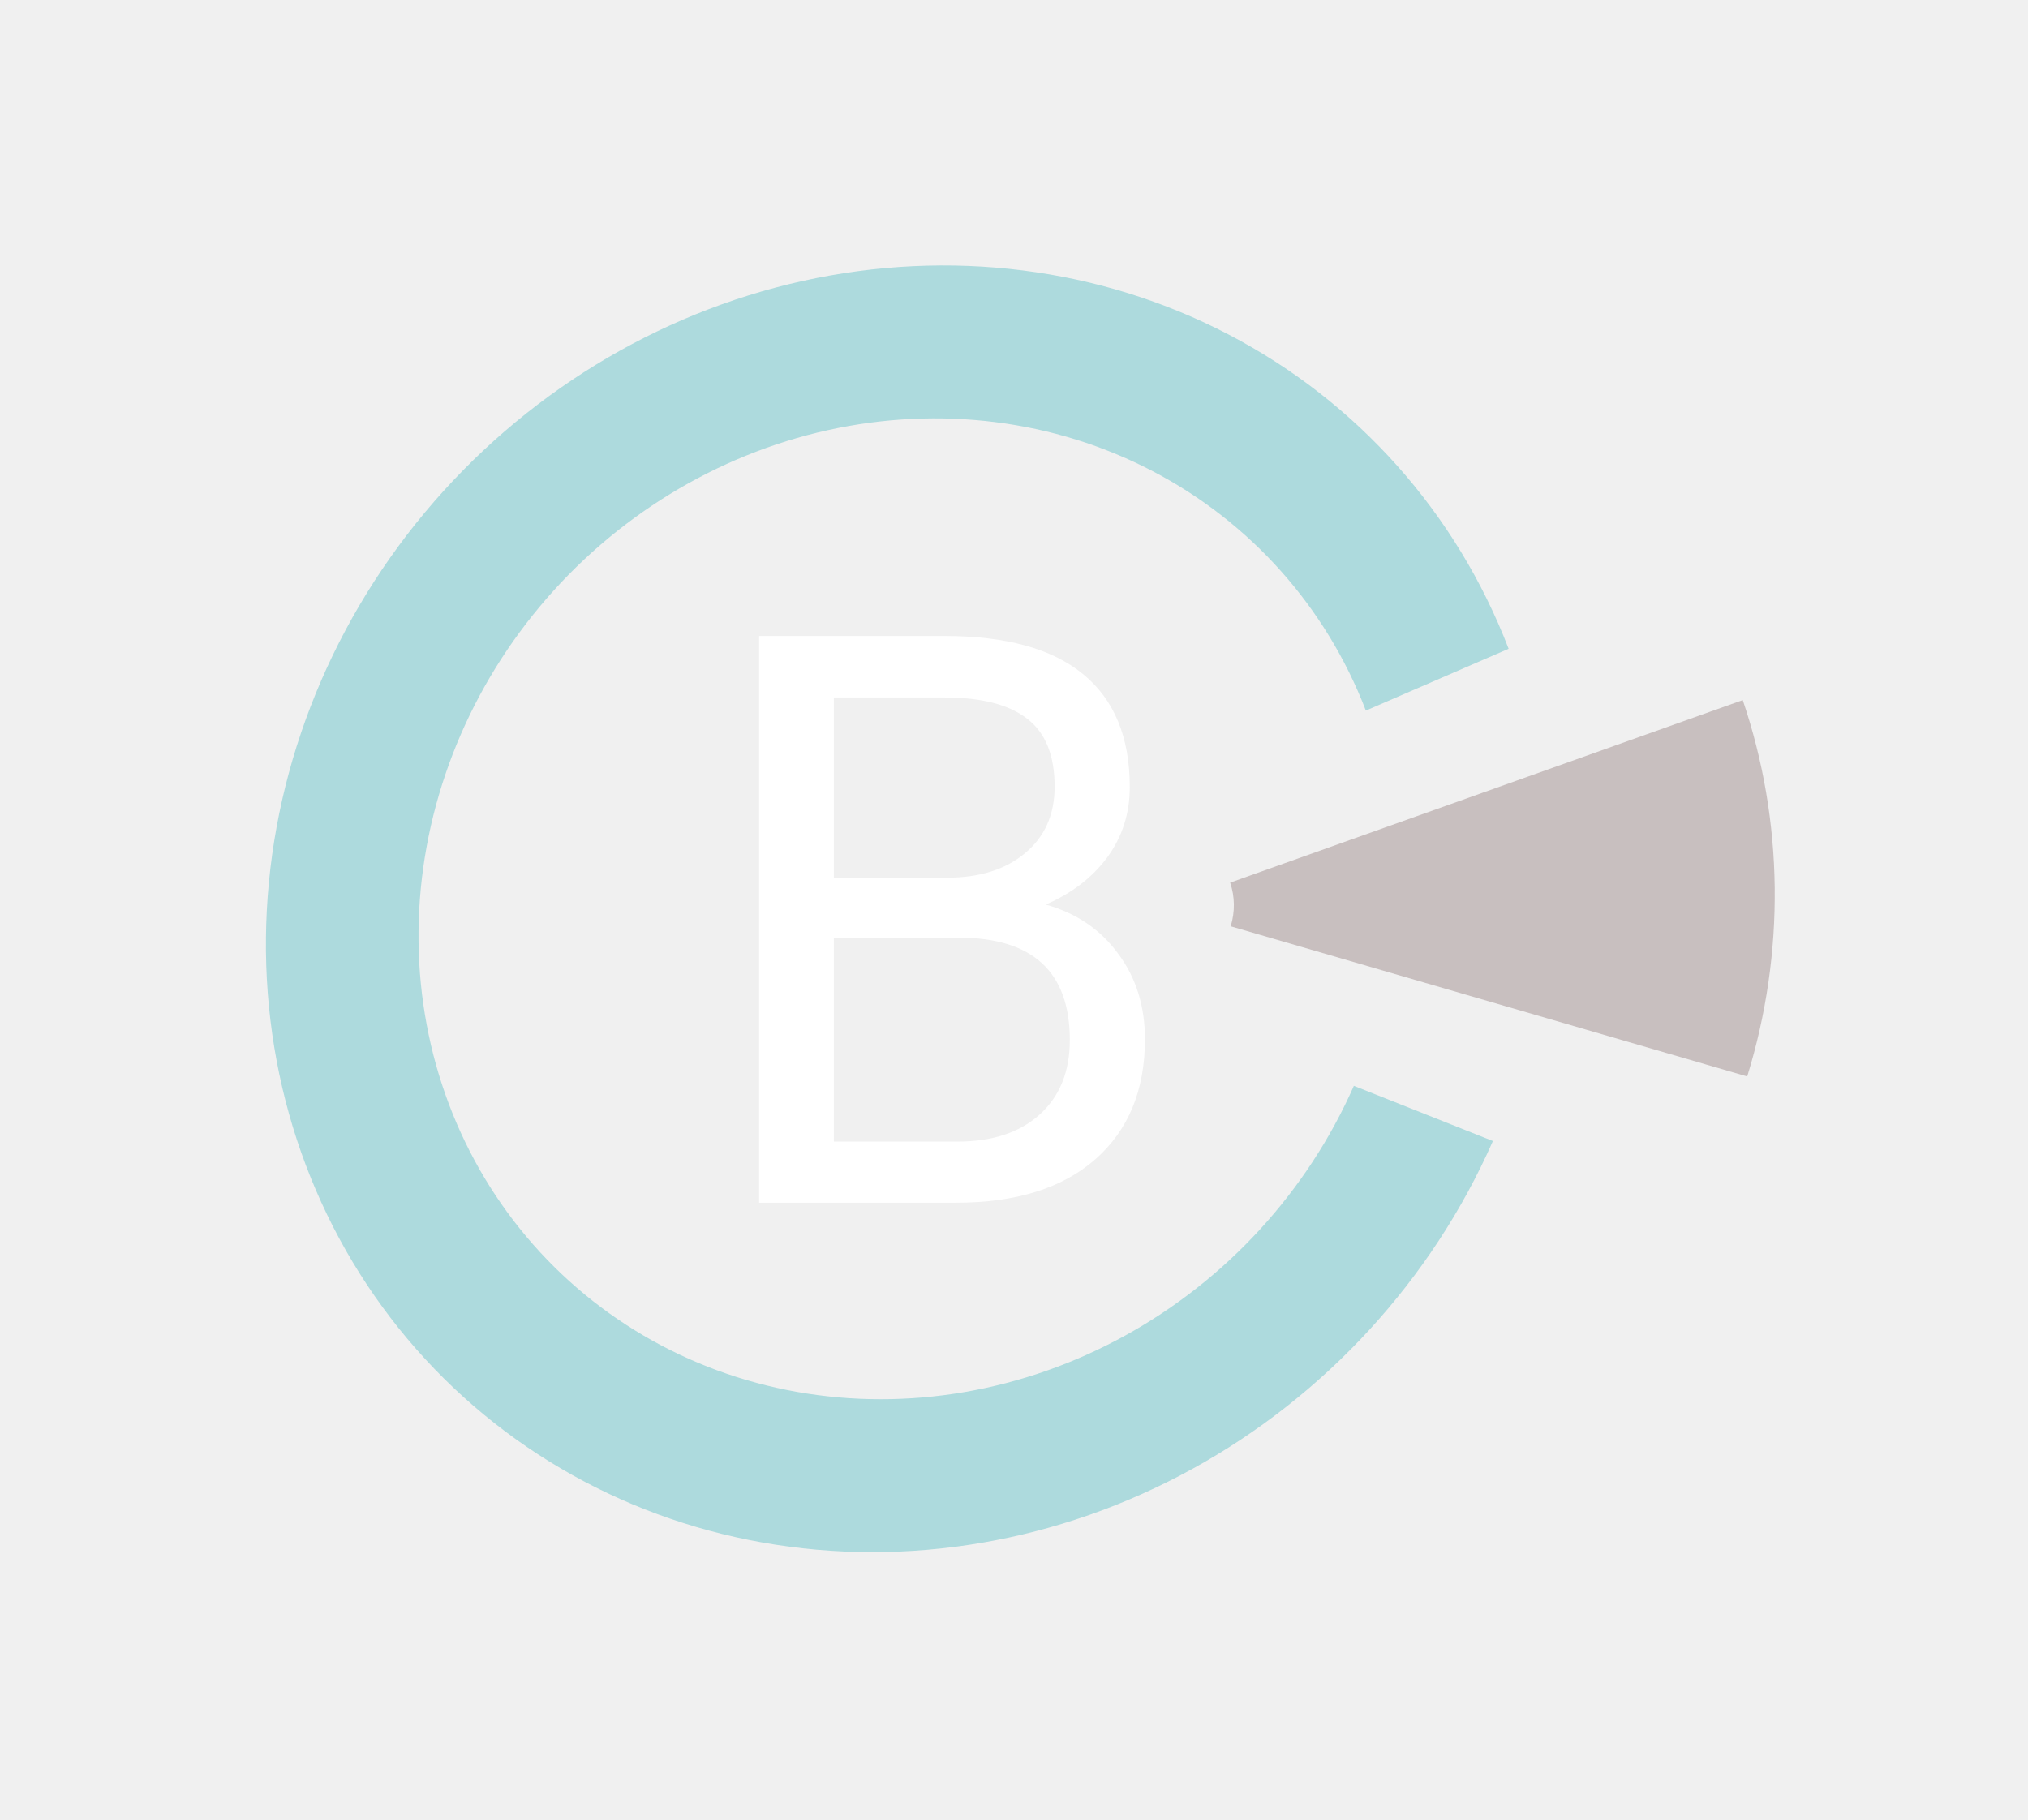
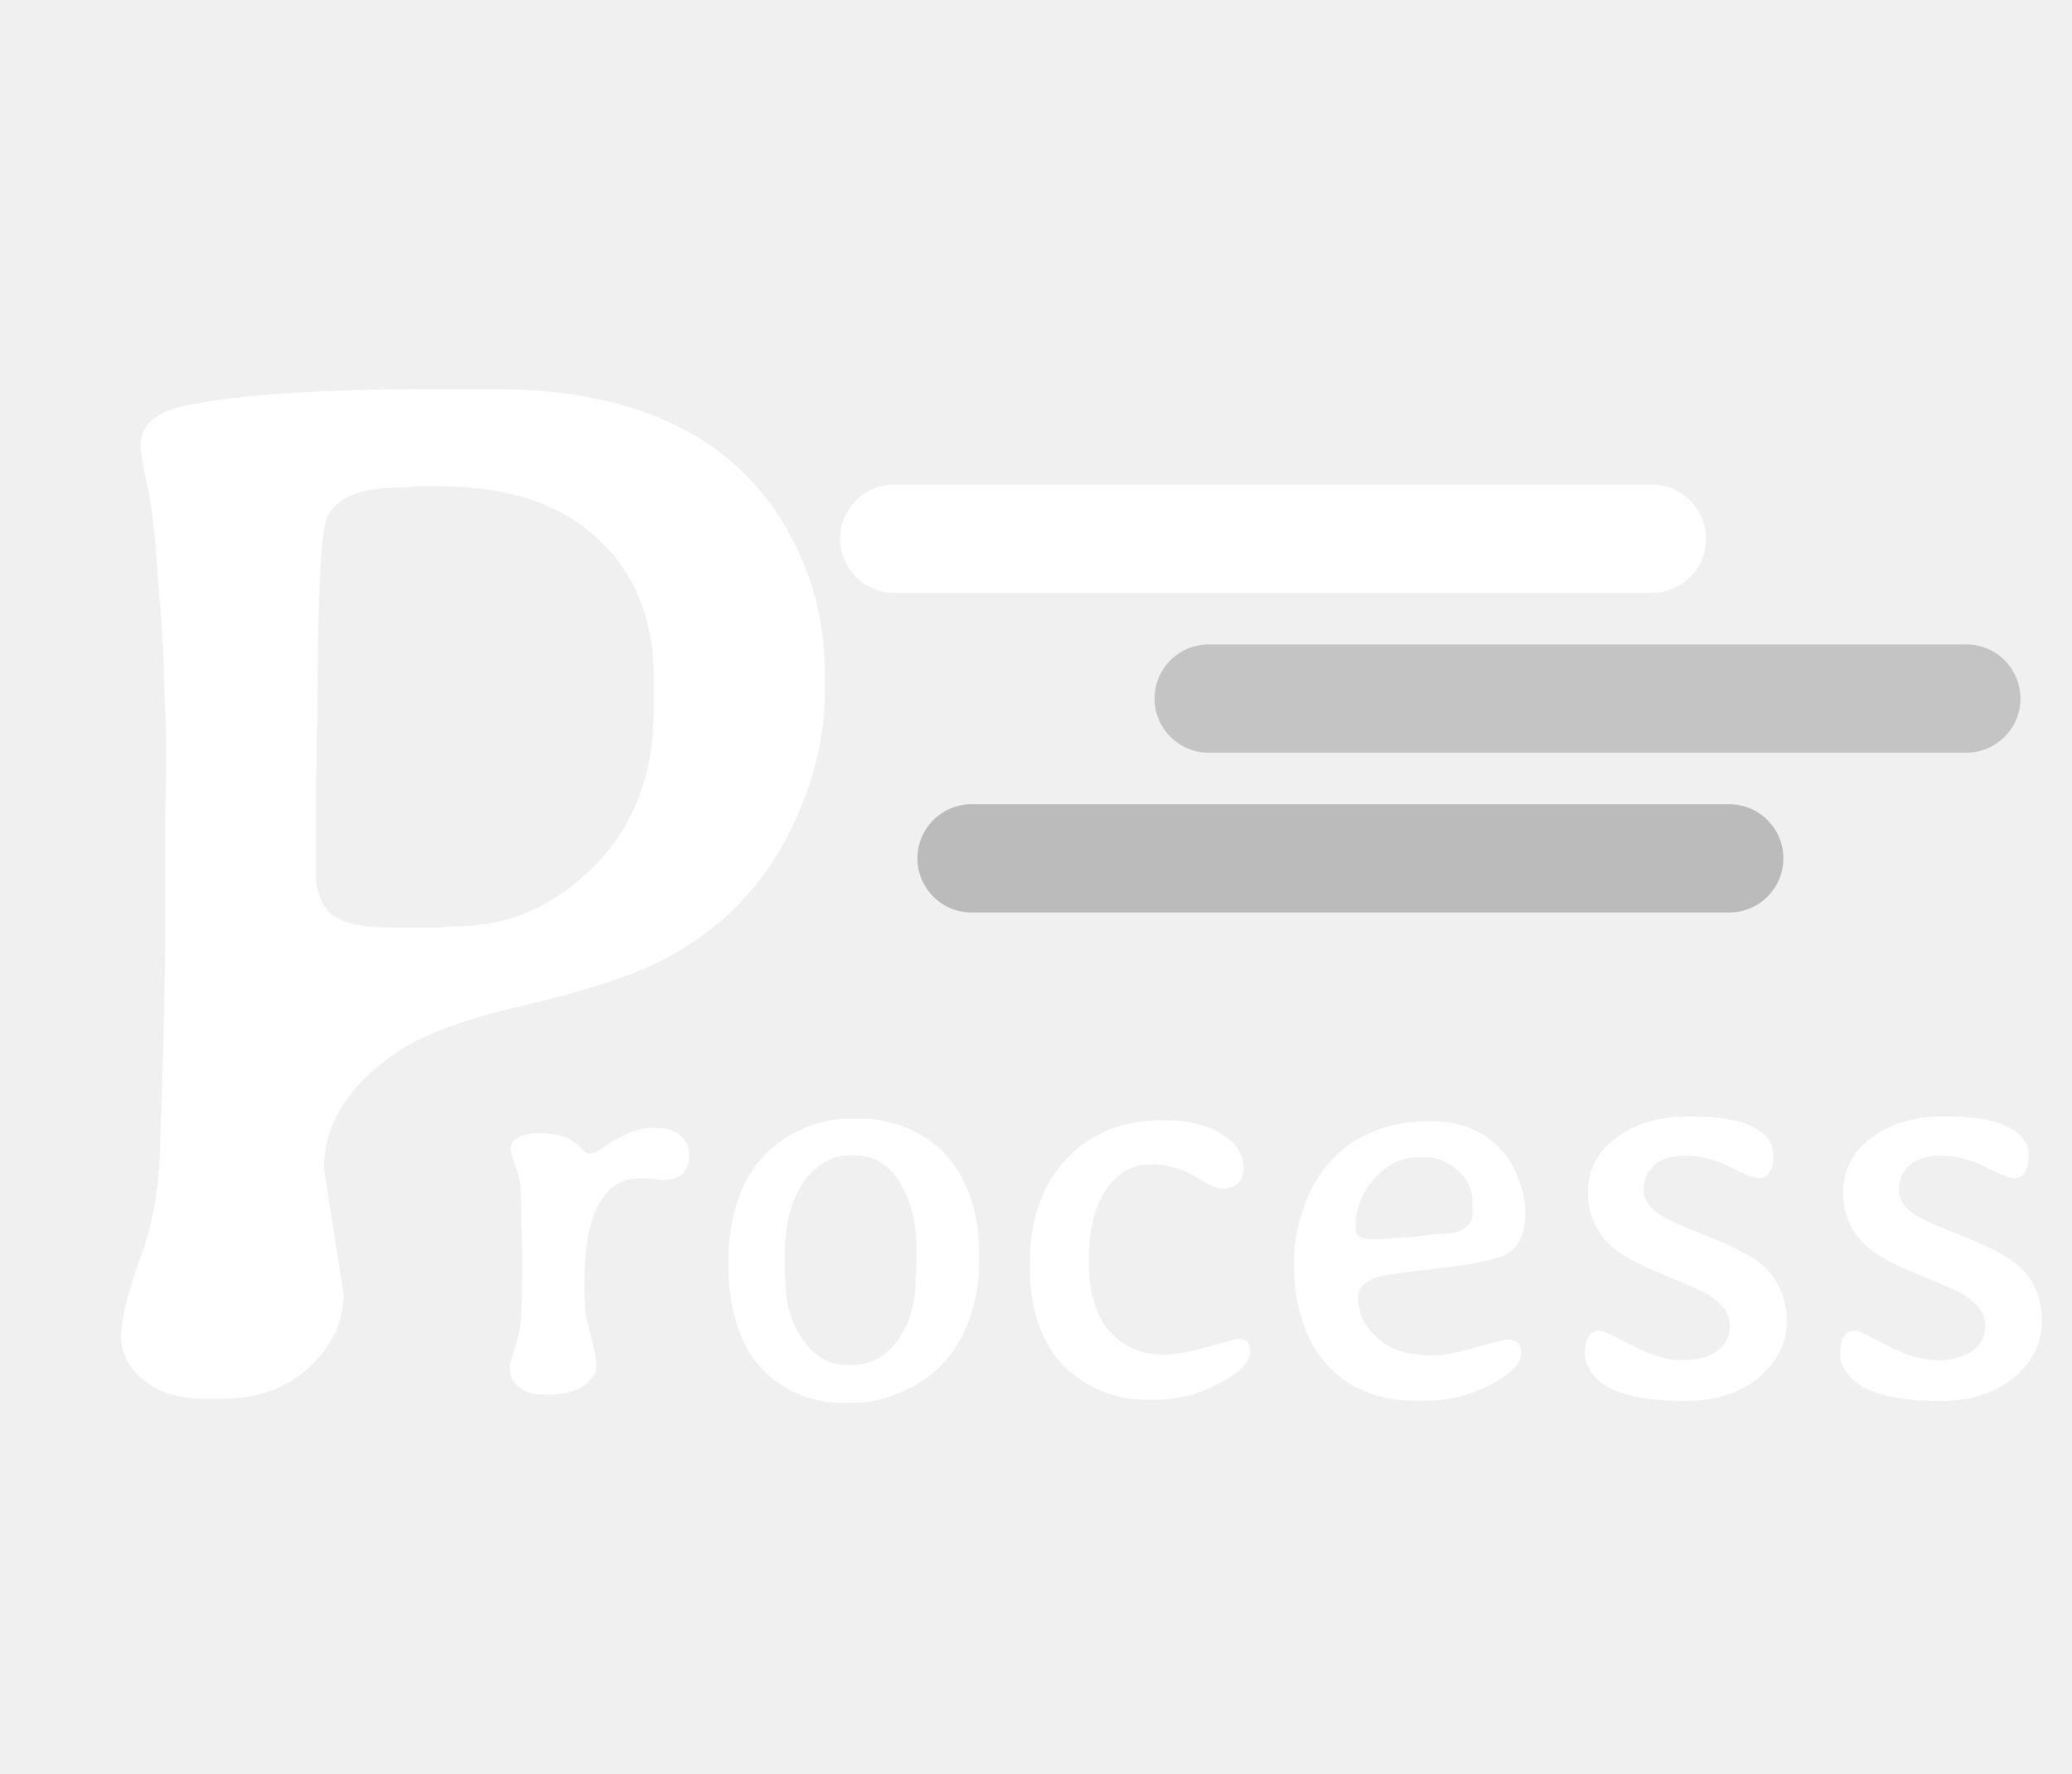
- <svg xmlns="http://www.w3.org/2000/svg" width="585" height="525" viewBox="0 0 585 525" fill="none">
-   <path d="M504.002 310.58C515.02 274.922 514.571 236.919 502.718 201.98L354.854 254.649C356.229 258.702 356.281 263.111 355.003 267.248L504.002 310.58Z" fill="#C8BFBF" />
-   <path d="M218.981 347.002V183.486H272.438C290.182 183.486 303.509 187.155 312.418 194.492C321.403 201.829 325.895 212.685 325.895 227.06C325.895 234.697 323.724 241.473 319.381 247.387C315.039 253.227 309.124 257.757 301.637 260.976C310.472 263.447 317.434 268.164 322.526 275.127C327.692 282.015 330.275 290.25 330.275 299.834C330.275 314.508 325.52 326.038 316.012 334.423C306.503 342.809 293.064 347.002 275.695 347.002H218.981ZM240.543 270.522V329.37H276.144C286.176 329.37 294.075 326.787 299.84 321.621C305.68 316.38 308.6 309.192 308.6 300.058C308.6 280.367 297.893 270.522 276.481 270.522H240.543ZM240.543 253.227H273.112C282.545 253.227 290.07 250.869 295.685 246.152C301.375 241.435 304.22 235.034 304.22 226.948C304.22 217.964 301.6 211.45 296.359 207.407C291.118 203.289 283.144 201.23 272.438 201.23H240.543V253.227Z" fill="white" />
-   <path d="M435.183 187.18C420.061 147.9 391.507 115.854 354.385 96.502C317.264 77.149 273.872 71.688 231.602 81.047C189.333 90.407 150.802 114.01 122.575 147.833C94.347 181.656 78.17 223.607 76.799 266.539C75.428 309.47 88.949 350.725 115.057 383.275C141.164 415.825 178.245 437.655 219.979 445.046C261.713 452.437 305.519 444.932 343.934 423.809C382.348 402.686 412.993 369.252 430.648 329.205L390.54 313.279C377.082 343.808 353.72 369.295 324.436 385.397C295.152 401.5 261.758 407.221 229.943 401.587C198.128 395.953 169.862 379.311 149.959 354.498C130.057 329.685 119.75 298.235 120.795 265.508C121.84 232.78 134.172 200.8 155.69 175.016C177.209 149.232 206.581 131.239 238.804 124.104C271.027 116.969 304.105 121.132 332.404 135.885C360.702 150.638 382.47 175.067 393.998 205.011L435.183 187.18Z" fill="#ADDADD" />
+ <svg xmlns="http://www.w3.org/2000/svg" width="402" height="344" viewBox="0 0 402 344" fill="none">
+   <rect x="224" y="125" width="168" height="21" rx="10.5" fill="#C4C4C4" />
+   <rect x="178" y="156" width="168" height="21" rx="10.5" fill="#BBBBBB" />
+   <path d="M61.312 169.531C61.312 173 62.344 175.625 64.406 177.406C66.562 179.094 70.453 179.938 76.078 179.938H84.938C86.625 179.75 87.891 179.656 88.734 179.656C98.672 179.656 107.484 175.812 115.172 168.125C122.953 160.344 126.844 150.172 126.844 137.609V131.422C126.844 120.078 123.188 111.078 115.875 104.422C108.656 97.672 98.344 94.297 84.938 94.297H81.141C79.453 94.484 78.234 94.578 77.484 94.578C69.797 94.578 65.109 96.547 63.422 100.484C62.203 103.297 61.594 116.281 61.594 139.438L61.453 142.109V147.875L61.312 151.953V169.531ZM42.891 271.344H40.078C34.828 271.344 30.75 270.125 27.844 267.688C24.938 265.25 23.484 262.438 23.484 259.25C23.484 255.969 24.75 250.859 27.281 243.922C29.812 236.891 31.078 229.156 31.078 220.719L31.359 214.25C31.453 212.094 31.5 209.938 31.5 207.781L31.641 204.547C31.734 202.391 31.781 200.234 31.781 198.078L32.062 185.281V159.828L32.203 150.406C32.203 147.312 32.203 144.219 32.203 141.125L31.922 135.078C31.828 133.016 31.781 131 31.781 129.031C31.781 127.062 31.406 121.438 30.656 112.156C30 102.875 29.25 96.594 28.406 93.312C27.656 90.031 27.281 87.688 27.281 86.281C27.281 82.438 30.188 79.906 36 78.688C46.219 76.531 62.719 75.453 85.5 75.453H95.625C126 75.453 145.969 86.422 155.531 108.359C158.531 115.203 160.031 122.703 160.031 130.859V134.375C160.031 141.594 158.484 149 155.391 156.594C149.484 171.125 139.406 181.531 125.156 187.812C119.906 190.156 111.938 192.594 101.25 195.125C90.562 197.562 82.688 200.422 77.625 203.703C67.781 210.172 62.859 217.859 62.859 226.766L66.656 250.953C66.656 256.391 64.406 261.172 59.906 265.297C55.5 269.328 49.828 271.344 42.891 271.344Z" fill="white" />
+   <path d="M124.012 228.568C120.646 228.568 118.032 230.251 116.17 233.617C114.308 236.947 113.377 242.05 113.377 248.925C113.377 251.968 113.502 254.135 113.753 255.424C114.004 256.677 114.38 258.253 114.881 260.15C115.418 262.012 115.687 263.642 115.687 265.038C115.687 266.399 114.863 267.652 113.216 268.798C111.569 269.944 109.42 270.517 106.771 270.517L105.857 270.463H104.891C103.172 270.463 101.74 269.979 100.594 269.013C99.484 268.046 98.929 266.954 98.929 265.736V264.877C98.929 264.626 99.269 263.445 99.949 261.332C100.63 259.219 101.023 257.178 101.131 255.209C101.238 253.24 101.292 250.59 101.292 247.26V241.298L101.238 240.331C101.238 239.687 101.238 239.042 101.238 238.397L101.131 235.497C101.095 234.853 101.077 233.599 101.077 231.737C101.077 229.84 100.737 228.049 100.057 226.366C99.412 224.647 99.09 223.537 99.09 223.036C99.09 220.888 100.97 219.813 104.729 219.813C108.489 219.813 111.211 220.834 112.894 222.875C113.395 223.484 113.914 223.788 114.451 223.788C115.024 223.788 115.955 223.34 117.244 222.445C120.825 220.01 123.833 218.793 126.268 218.793H127.127C129.275 218.793 130.905 219.276 132.015 220.243C133.16 221.21 133.733 222.499 133.733 224.11C133.733 227.297 131.961 228.891 128.416 228.891C127.02 228.676 125.551 228.568 124.012 228.568ZM164.188 264.77H165.262C168.878 264.77 171.85 263.176 174.178 259.989C176.505 256.802 177.669 252.774 177.669 247.904L177.776 246.723L177.83 244.896V242.479C177.83 237.144 176.738 232.758 174.554 229.32C172.405 225.847 169.523 224.11 165.906 224.11H164.832C161.287 224.11 158.297 225.865 155.862 229.374C153.463 232.883 152.264 237.538 152.264 243.339V246.991C152.335 247.851 152.371 248.441 152.371 248.764C152.371 252.846 153.499 256.534 155.755 259.828C158.011 263.122 160.822 264.77 164.188 264.77ZM189.969 243.231V245.004C189.969 248.191 189.45 251.467 188.411 254.833C186.299 261.672 182.145 266.578 175.95 269.55C172.369 271.269 168.825 272.128 165.315 272.128H163.489C160.159 272.128 157.062 271.448 154.197 270.087C148.504 267.366 144.726 262.854 142.864 256.552C141.862 253.222 141.36 249.838 141.36 246.4V243.661C141.36 240.295 141.88 236.929 142.918 233.563C144.959 226.903 149.005 222.141 155.057 219.276C158.172 217.772 161.359 217.021 164.617 217.021H167.303C170.382 217.021 173.426 217.683 176.434 219.008C182.449 221.658 186.495 226.384 188.572 233.188C189.503 236.195 189.969 239.543 189.969 243.231ZM223.968 271.537H222.786C219.349 271.537 216.162 270.893 213.226 269.604C207.461 267.061 203.558 262.818 201.517 256.874C200.371 253.508 199.798 249.927 199.798 246.132V244.896C199.798 240.671 200.424 236.84 201.678 233.402C204.077 226.814 208.463 222.105 214.837 219.276C217.881 217.951 221.622 217.289 226.062 217.289C230.503 217.289 234.137 218.184 236.966 219.975C239.83 221.729 241.263 223.878 241.263 226.42C241.263 229.177 239.866 230.556 237.073 230.556C236.25 230.556 235.05 230.09 233.475 229.159C231.899 228.228 231.004 227.709 230.789 227.602C228.283 226.42 225.758 225.829 223.216 225.829C219.743 225.829 216.878 227.458 214.622 230.717C212.366 233.939 211.238 238.559 211.238 244.574C211.238 250.554 212.563 255.084 215.213 258.163C217.898 261.243 221.372 262.782 225.633 262.782C227.924 262.782 230.825 262.281 234.334 261.278C237.879 260.24 239.902 259.721 240.403 259.721C241.836 259.721 242.552 260.508 242.552 262.084C242.552 264.197 240.511 266.309 236.429 268.422C232.382 270.499 228.229 271.537 223.968 271.537ZM279.021 239.364C281.456 239.364 283.175 238.988 284.178 238.236C285.18 237.484 285.682 236.625 285.682 235.658V233.402C285.682 230.824 284.733 228.694 282.835 227.011C280.937 225.328 278.86 224.486 276.604 224.486H275.208C271.95 224.486 269.103 225.865 266.668 228.622C264.233 231.343 263.016 234.333 263.016 237.592V238.505C263.016 239.758 264.161 240.385 266.453 240.385H267.688L268.011 240.331L272.039 240.062L274.725 239.848L276.551 239.633C276.873 239.597 277.303 239.543 277.84 239.472C278.413 239.4 278.807 239.364 279.021 239.364ZM276.819 271.698H274.456C267.295 271.698 261.548 269.281 257.215 264.447C255.281 262.299 253.777 259.577 252.703 256.283C251.629 252.953 251.092 249.659 251.092 246.4V243.983C251.092 240.725 251.772 237.305 253.133 233.725C255.747 226.742 260.187 221.998 266.453 219.491C269.676 218.166 273.095 217.504 276.712 217.504H277.894C282.907 217.504 287.042 219.026 290.301 222.069C292.163 223.824 293.559 225.937 294.49 228.407C295.457 230.842 295.94 233.044 295.94 235.014C295.94 239.346 294.58 242.175 291.858 243.5C289.996 244.395 285.735 245.237 279.075 246.024C272.451 246.812 268.816 247.296 268.172 247.475C265.057 248.262 263.499 249.659 263.499 251.664C263.499 255.137 265.092 258.038 268.279 260.365C270.607 262.084 273.937 262.943 278.27 262.943C279.917 262.943 282.584 262.424 286.272 261.386C289.961 260.347 291.984 259.828 292.342 259.828C294.204 259.828 295.135 260.67 295.135 262.353C295.135 264.465 293.13 266.56 289.119 268.637C285.145 270.678 281.045 271.698 276.819 271.698ZM312.698 241.781C309.619 239.06 308.079 235.551 308.079 231.254C308.079 226.921 309.923 223.394 313.611 220.673C317.299 217.916 321.99 216.537 327.684 216.537C333.377 216.537 337.531 217.235 340.145 218.632C342.758 219.993 344.065 221.783 344.065 224.003C344.065 227.047 343.081 228.568 341.111 228.568C340.431 228.568 338.623 227.834 335.687 226.366C332.75 224.898 329.904 224.164 327.146 224.164C324.389 224.164 322.312 224.791 320.916 226.044C319.555 227.297 318.875 228.909 318.875 230.878C318.875 232.847 320.2 234.602 322.85 236.142C323.745 236.679 326.645 237.932 331.551 239.901C336.492 241.835 339.965 243.679 341.971 245.434C345.086 248.191 346.644 251.771 346.644 256.176C346.644 260.58 344.799 264.286 341.111 267.294C337.459 270.266 332.732 271.752 326.932 271.752C317.085 271.752 310.979 269.836 308.616 266.005C307.864 264.787 307.488 263.713 307.488 262.782C307.488 259.667 308.455 258.109 310.389 258.109C310.962 258.109 313.056 259.076 316.673 261.01C320.325 262.908 323.566 263.856 326.395 263.856C329.259 263.856 331.515 263.248 333.162 262.03C334.809 260.813 335.633 259.166 335.633 257.089C335.633 254.976 334.326 253.043 331.712 251.288C330.638 250.572 327.684 249.247 322.85 247.313C318.016 245.344 314.632 243.5 312.698 241.781ZM362.22 241.781C359.14 239.06 357.601 235.551 357.601 231.254C357.601 226.921 359.445 223.394 363.133 220.673C366.821 217.916 371.512 216.537 377.205 216.537C382.898 216.537 387.052 217.235 389.666 218.632C392.28 219.993 393.587 221.783 393.587 224.003C393.587 227.047 392.602 228.568 390.633 228.568C389.952 228.568 388.144 227.834 385.208 226.366C382.272 224.898 379.425 224.164 376.668 224.164C373.911 224.164 371.834 224.791 370.438 226.044C369.077 227.297 368.396 228.909 368.396 230.878C368.396 232.847 369.721 234.602 372.371 236.142C373.266 236.679 376.167 237.932 381.072 239.901C386.014 241.835 389.487 243.679 391.492 245.434C394.607 248.191 396.165 251.771 396.165 256.176C396.165 260.58 394.321 264.286 390.633 267.294C386.98 270.266 382.254 271.752 376.453 271.752C366.606 271.752 360.501 269.836 358.138 266.005C357.386 264.787 357.01 263.713 357.01 262.782C357.01 259.667 357.977 258.109 359.91 258.109C360.483 258.109 362.578 259.076 366.194 261.01C369.847 262.908 373.087 263.856 375.916 263.856C378.781 263.856 381.036 263.248 382.684 262.03C384.331 260.813 385.154 259.166 385.154 257.089C385.154 254.976 383.847 253.043 381.233 251.288C380.159 250.572 377.205 249.247 372.371 247.313C367.537 245.344 364.153 243.5 362.22 241.781Z" fill="white" />
+   <rect x="163" y="94" width="168" height="21" rx="10.5" fill="white" />
</svg>
